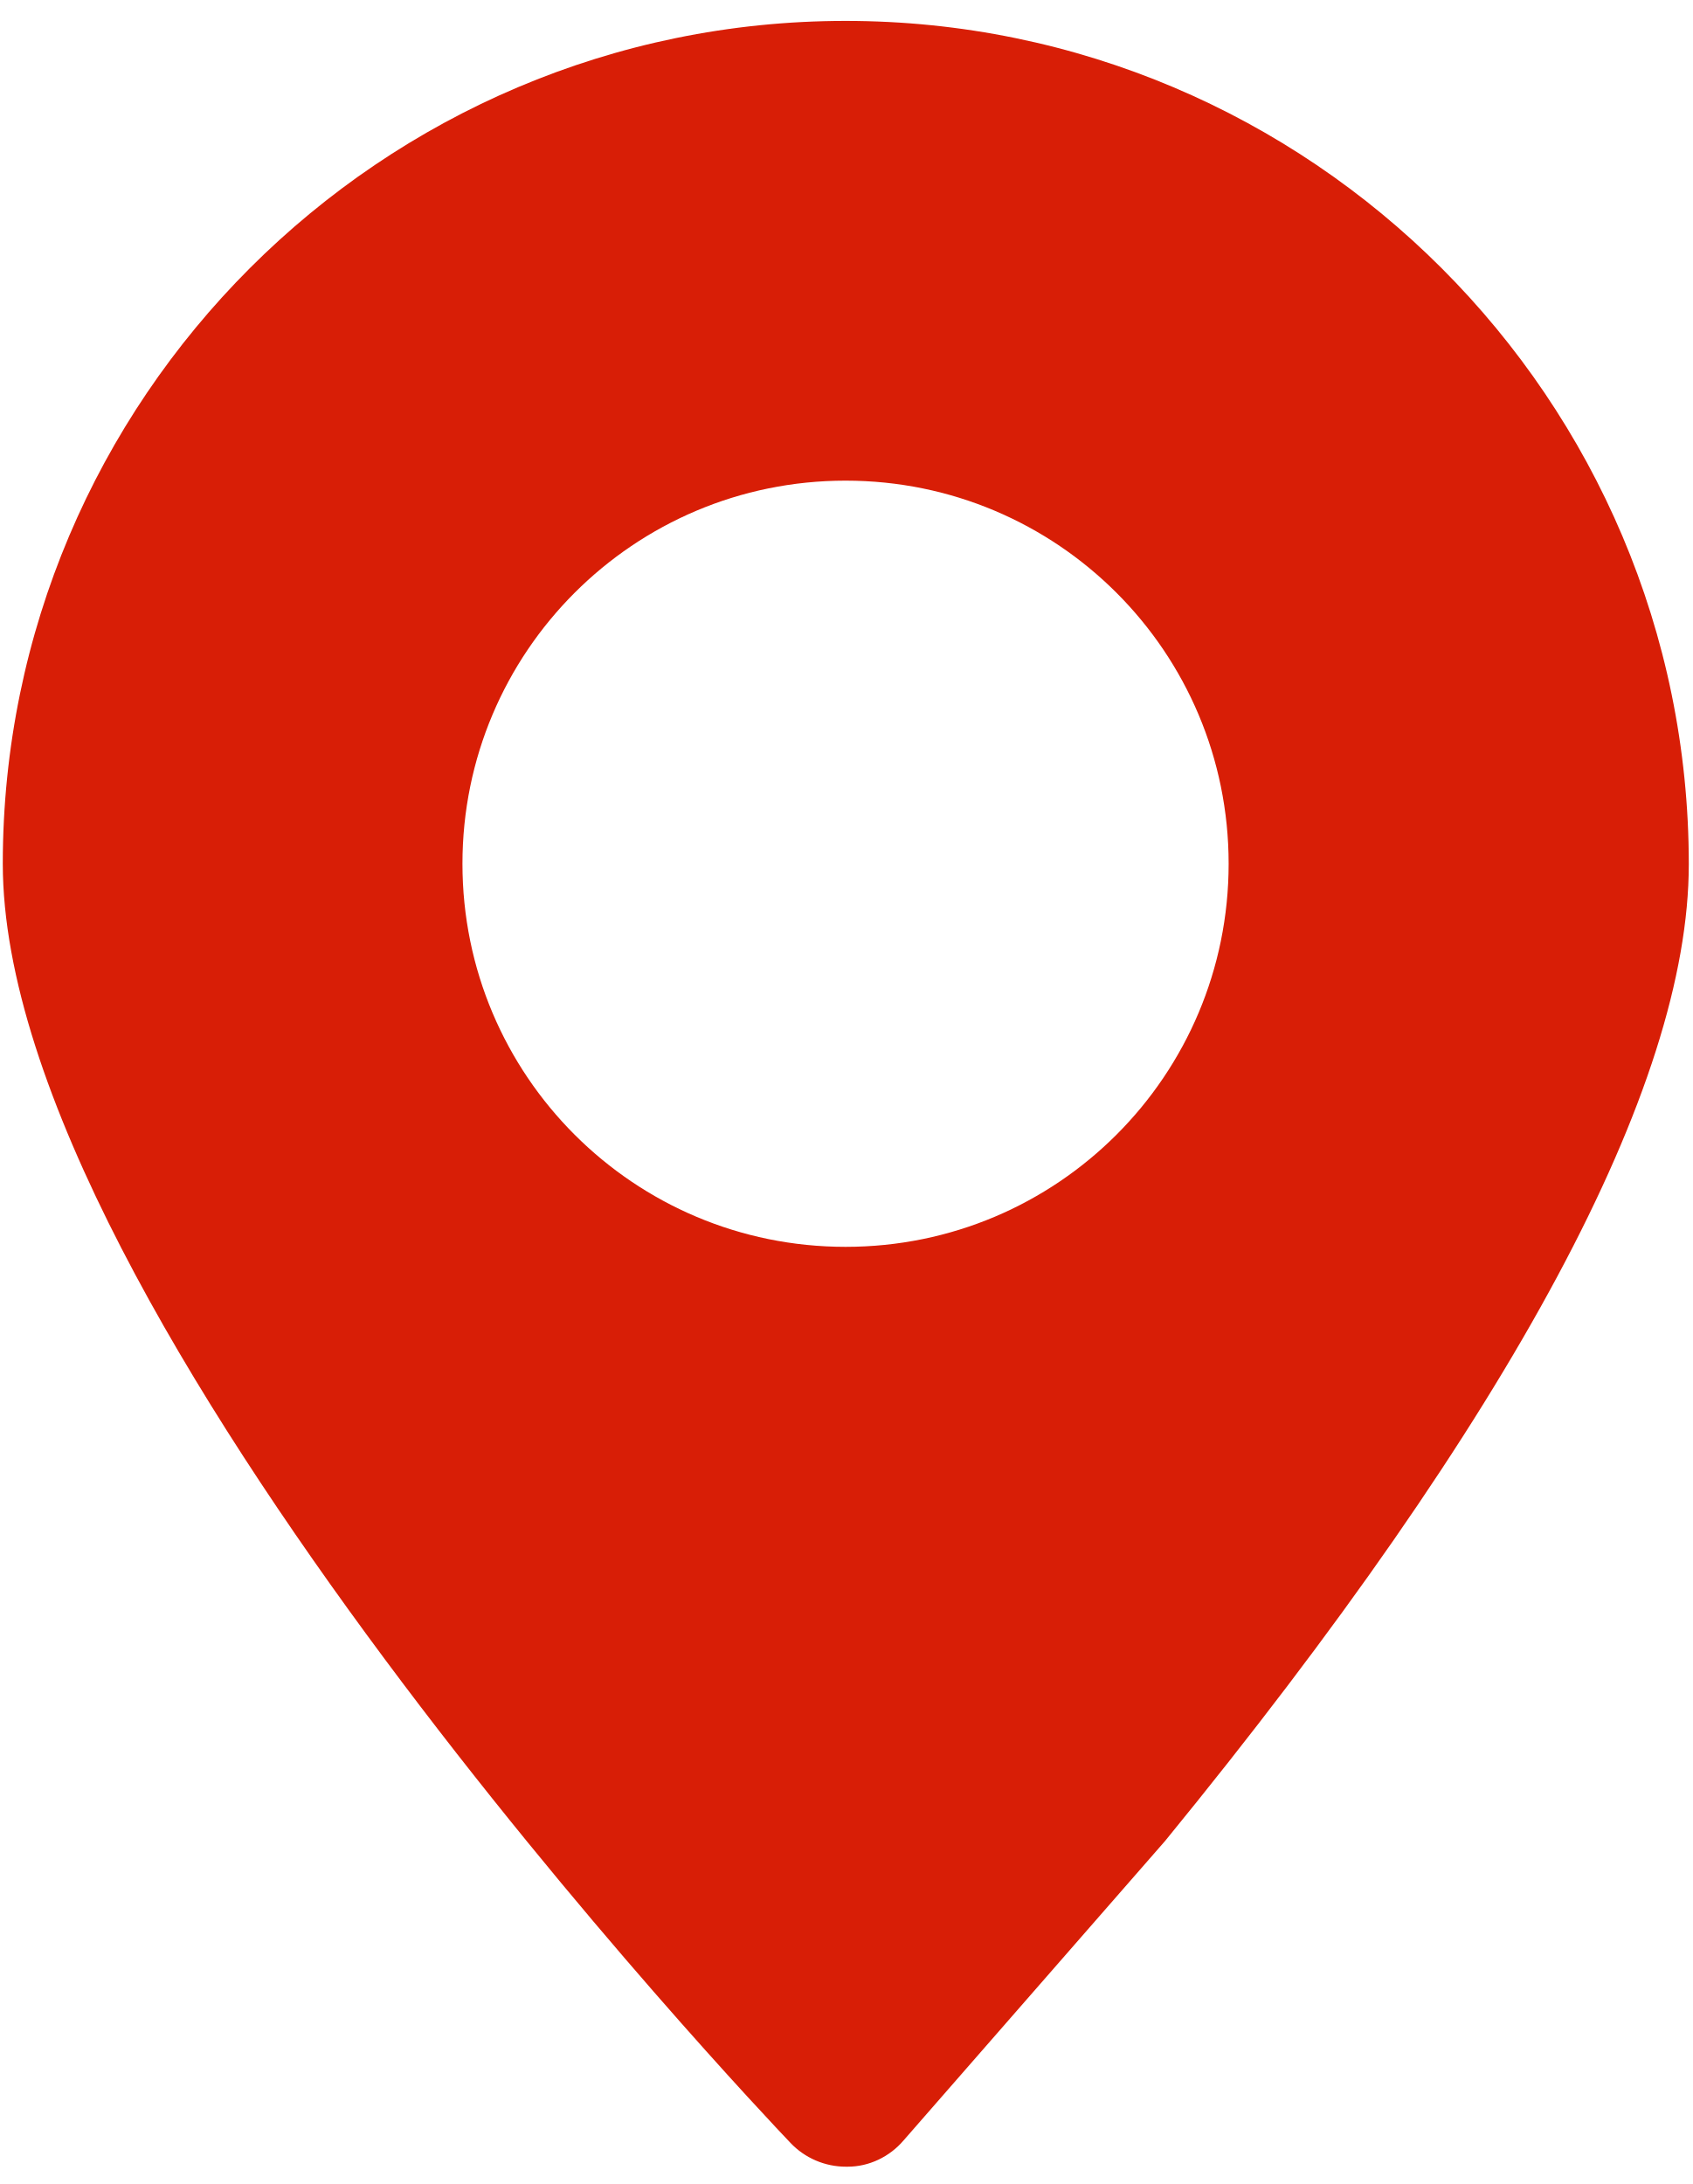
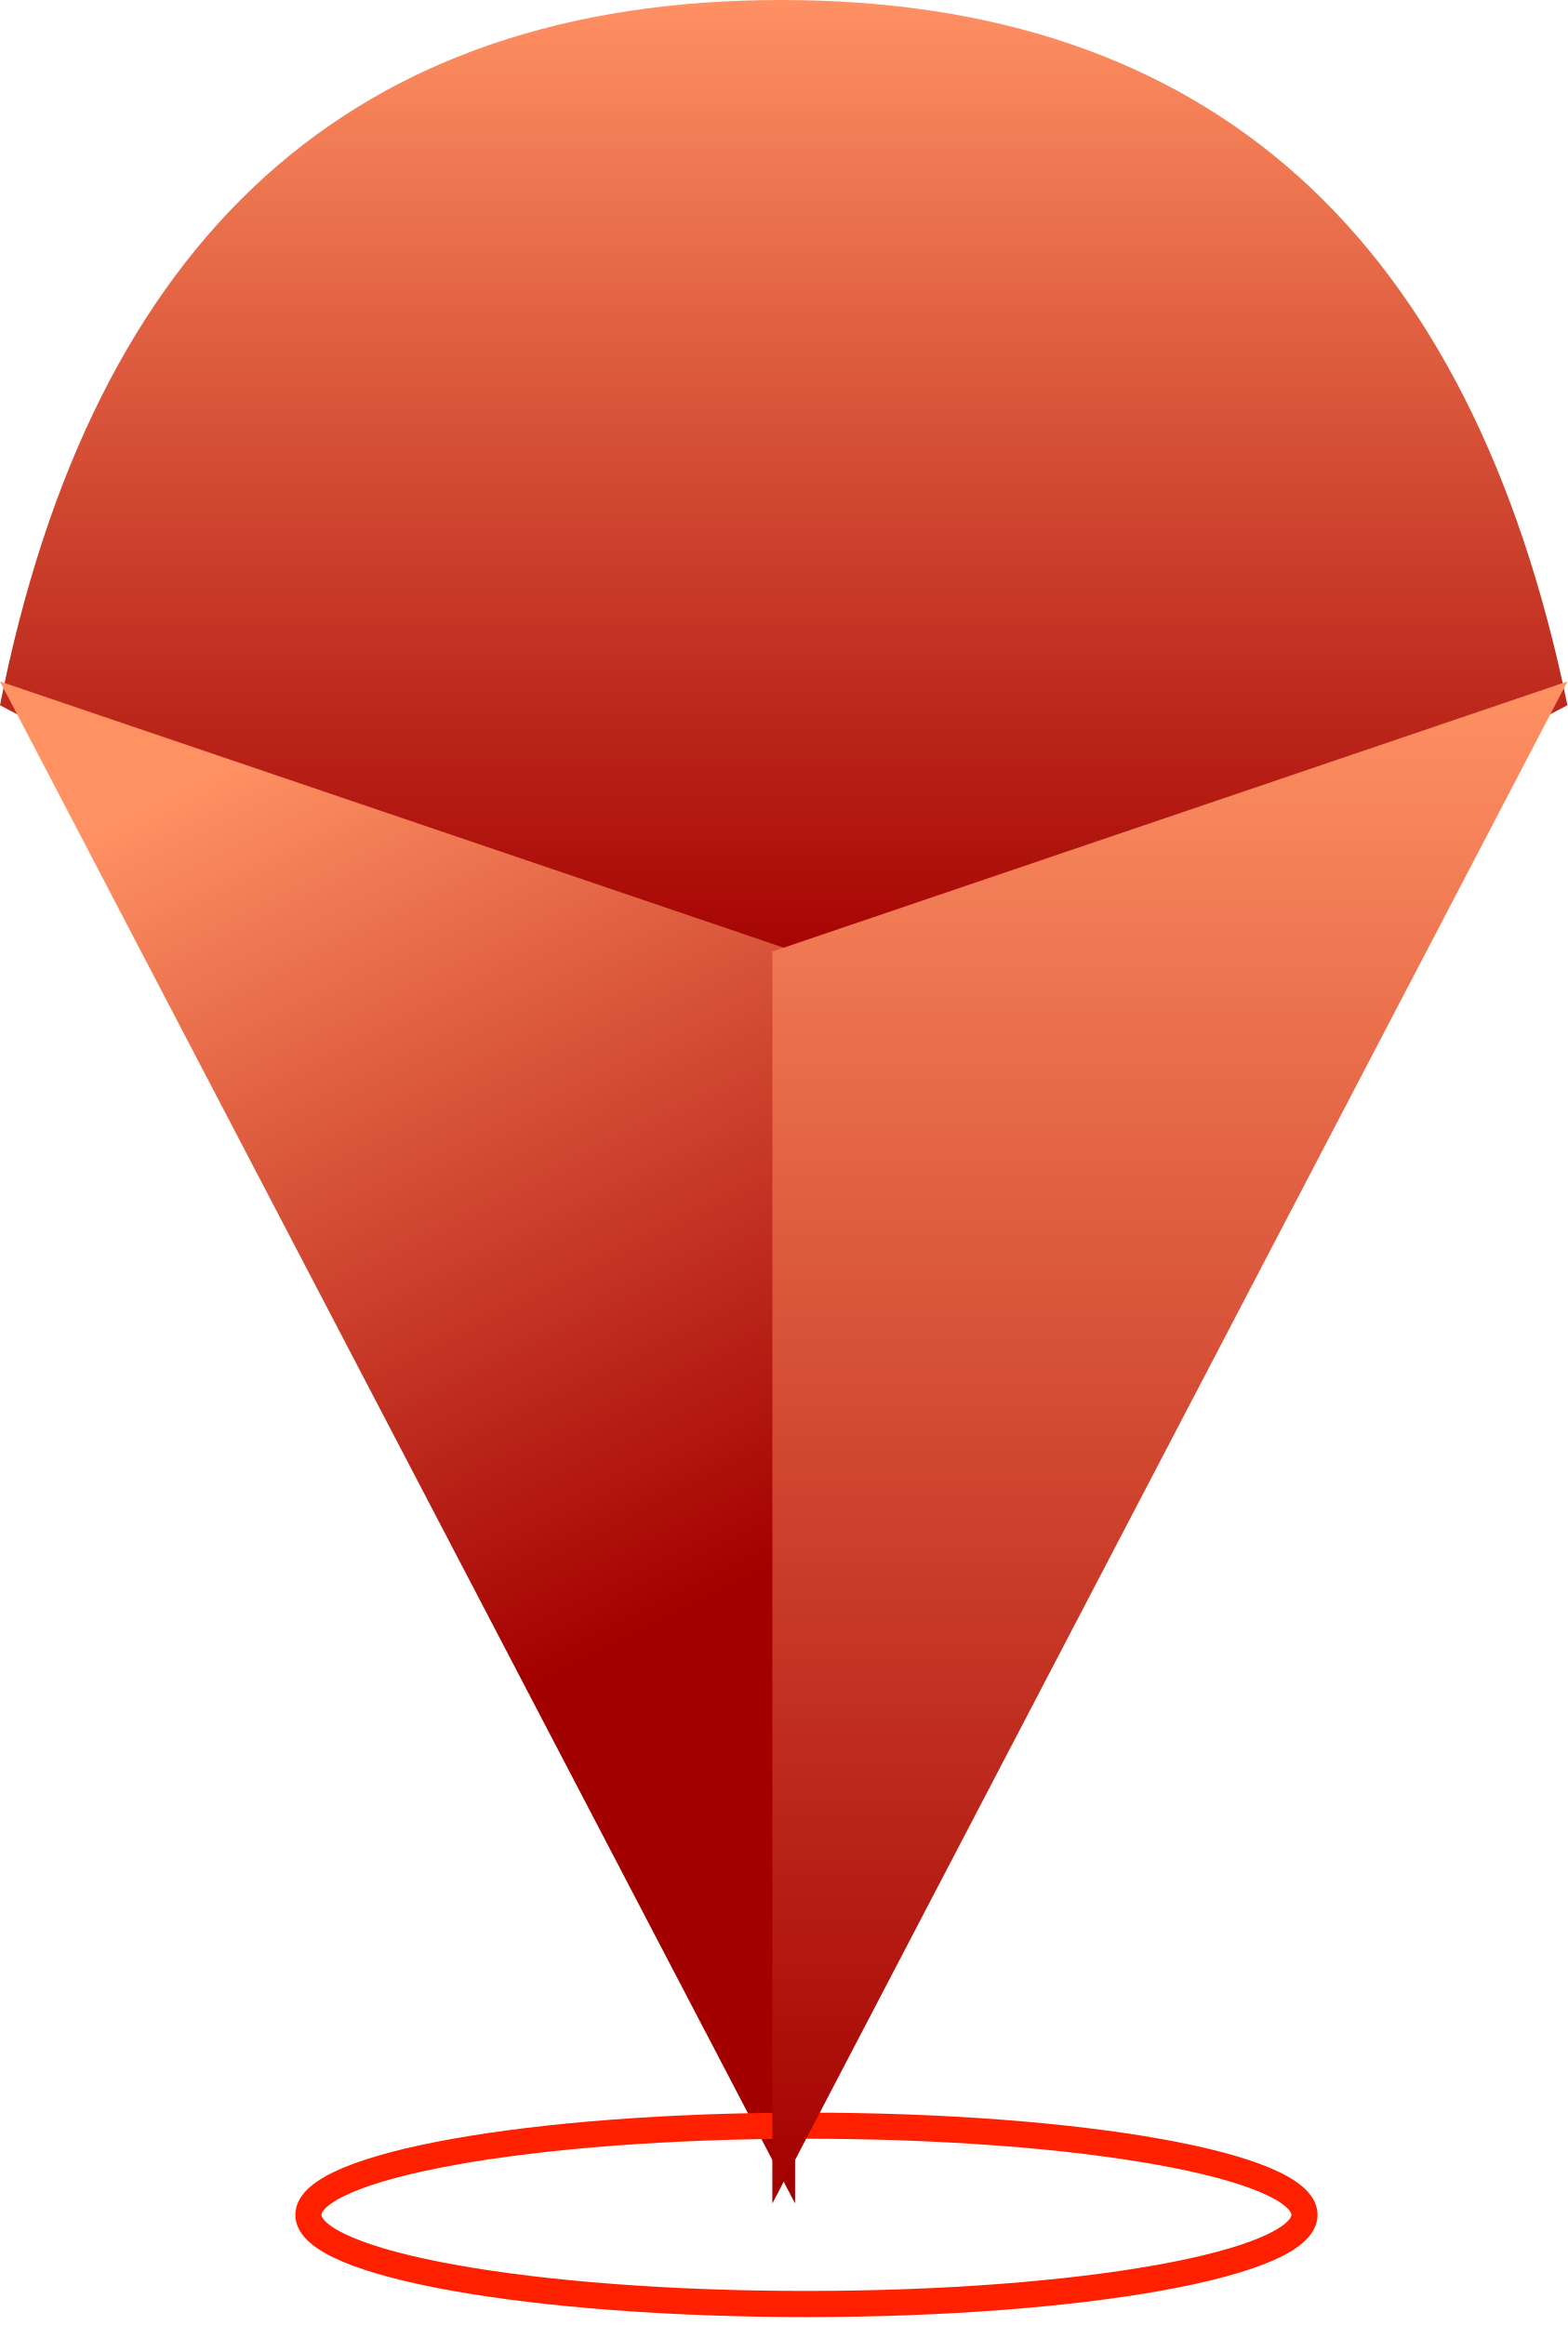
- <svg xmlns="http://www.w3.org/2000/svg" width="31" height="40" viewBox="0 0 31 40" fill="none">
-   <path d="M15.487 0.383C6.977 0.383 0.051 7.309 0.051 15.819C0.051 24.035 13.887 38.627 14.476 39.245C14.74 39.525 15.11 39.683 15.494 39.683C15.502 39.683 15.517 39.683 15.525 39.683C15.917 39.683 16.294 39.502 16.551 39.2L21.341 33.715C27.709 25.922 30.931 19.901 30.931 15.827C30.931 7.309 24.005 0.383 15.487 0.383ZM15.487 22.836C11.609 22.836 8.47 19.697 8.47 15.819C8.47 11.942 11.609 8.803 15.487 8.803C19.365 8.803 22.503 11.942 22.503 15.819C22.503 19.697 19.365 22.836 15.487 22.836Z" fill="#D81E06" />
+ <svg xmlns="http://www.w3.org/2000/svg" width="60px" height="89px" viewBox="0 0 60 89" version="1.1">
+   <defs>
+     <linearGradient x1="50%" y1="0%" x2="50%" y2="100%" id="linearGradient-1">
+       <stop stop-color="#FF9163" offset="0%" />
+       <stop stop-color="#A30000" offset="100%" />
+     </linearGradient>
+     <linearGradient x1="50%" y1="0%" x2="67.261%" y2="65.918%" id="linearGradient-2">
+       <stop stop-color="#FF9163" offset="0%" />
+       <stop stop-color="#A30000" offset="100%" />
+     </linearGradient>
+     <linearGradient x1="50%" y1="0%" x2="50%" y2="100%" id="linearGradient-3">
+       <stop stop-color="#FF9163" offset="0%" />
+       <stop stop-color="#A30000" offset="100%" />
+     </linearGradient>
+   </defs>
+   <g id="页面-1" stroke="none" stroke-width="1" fill="none" fill-rule="evenodd">
+     <g id="Apple-TV" transform="translate(-3017, -1021)">
+       <g id="编组-20" transform="translate(3017, 1021)">
+         <path d="M0,26.996 C3.573,8.999 13.54,0 29.901,0 C46.262,0 56.295,8.999 60,26.996 C46.908,33.926 36.875,37.391 29.901,37.391 C22.927,37.391 12.96,33.926 0,26.996 Z" id="路径-16" fill="url(#linearGradient-1)" />
+         <polygon id="路径-15" fill="url(#linearGradient-2)" points="-1.31312867e-13 26.087 30.435 84.348 30.435 36.424" />
+         <ellipse id="椭圆形" stroke="#FF2000" cx="30.87" cy="84.783" rx="19.065" ry="3.413" />
+         <polygon id="路径-15" fill="url(#linearGradient-3)" transform="translate(44.78261, 55.21739) scale(-1, 1) translate(-44.78261, -55.21739) " points="29.565 26.087 60 84.348 60 36.424" />
+       </g>
+     </g>
+   </g>
</svg>
